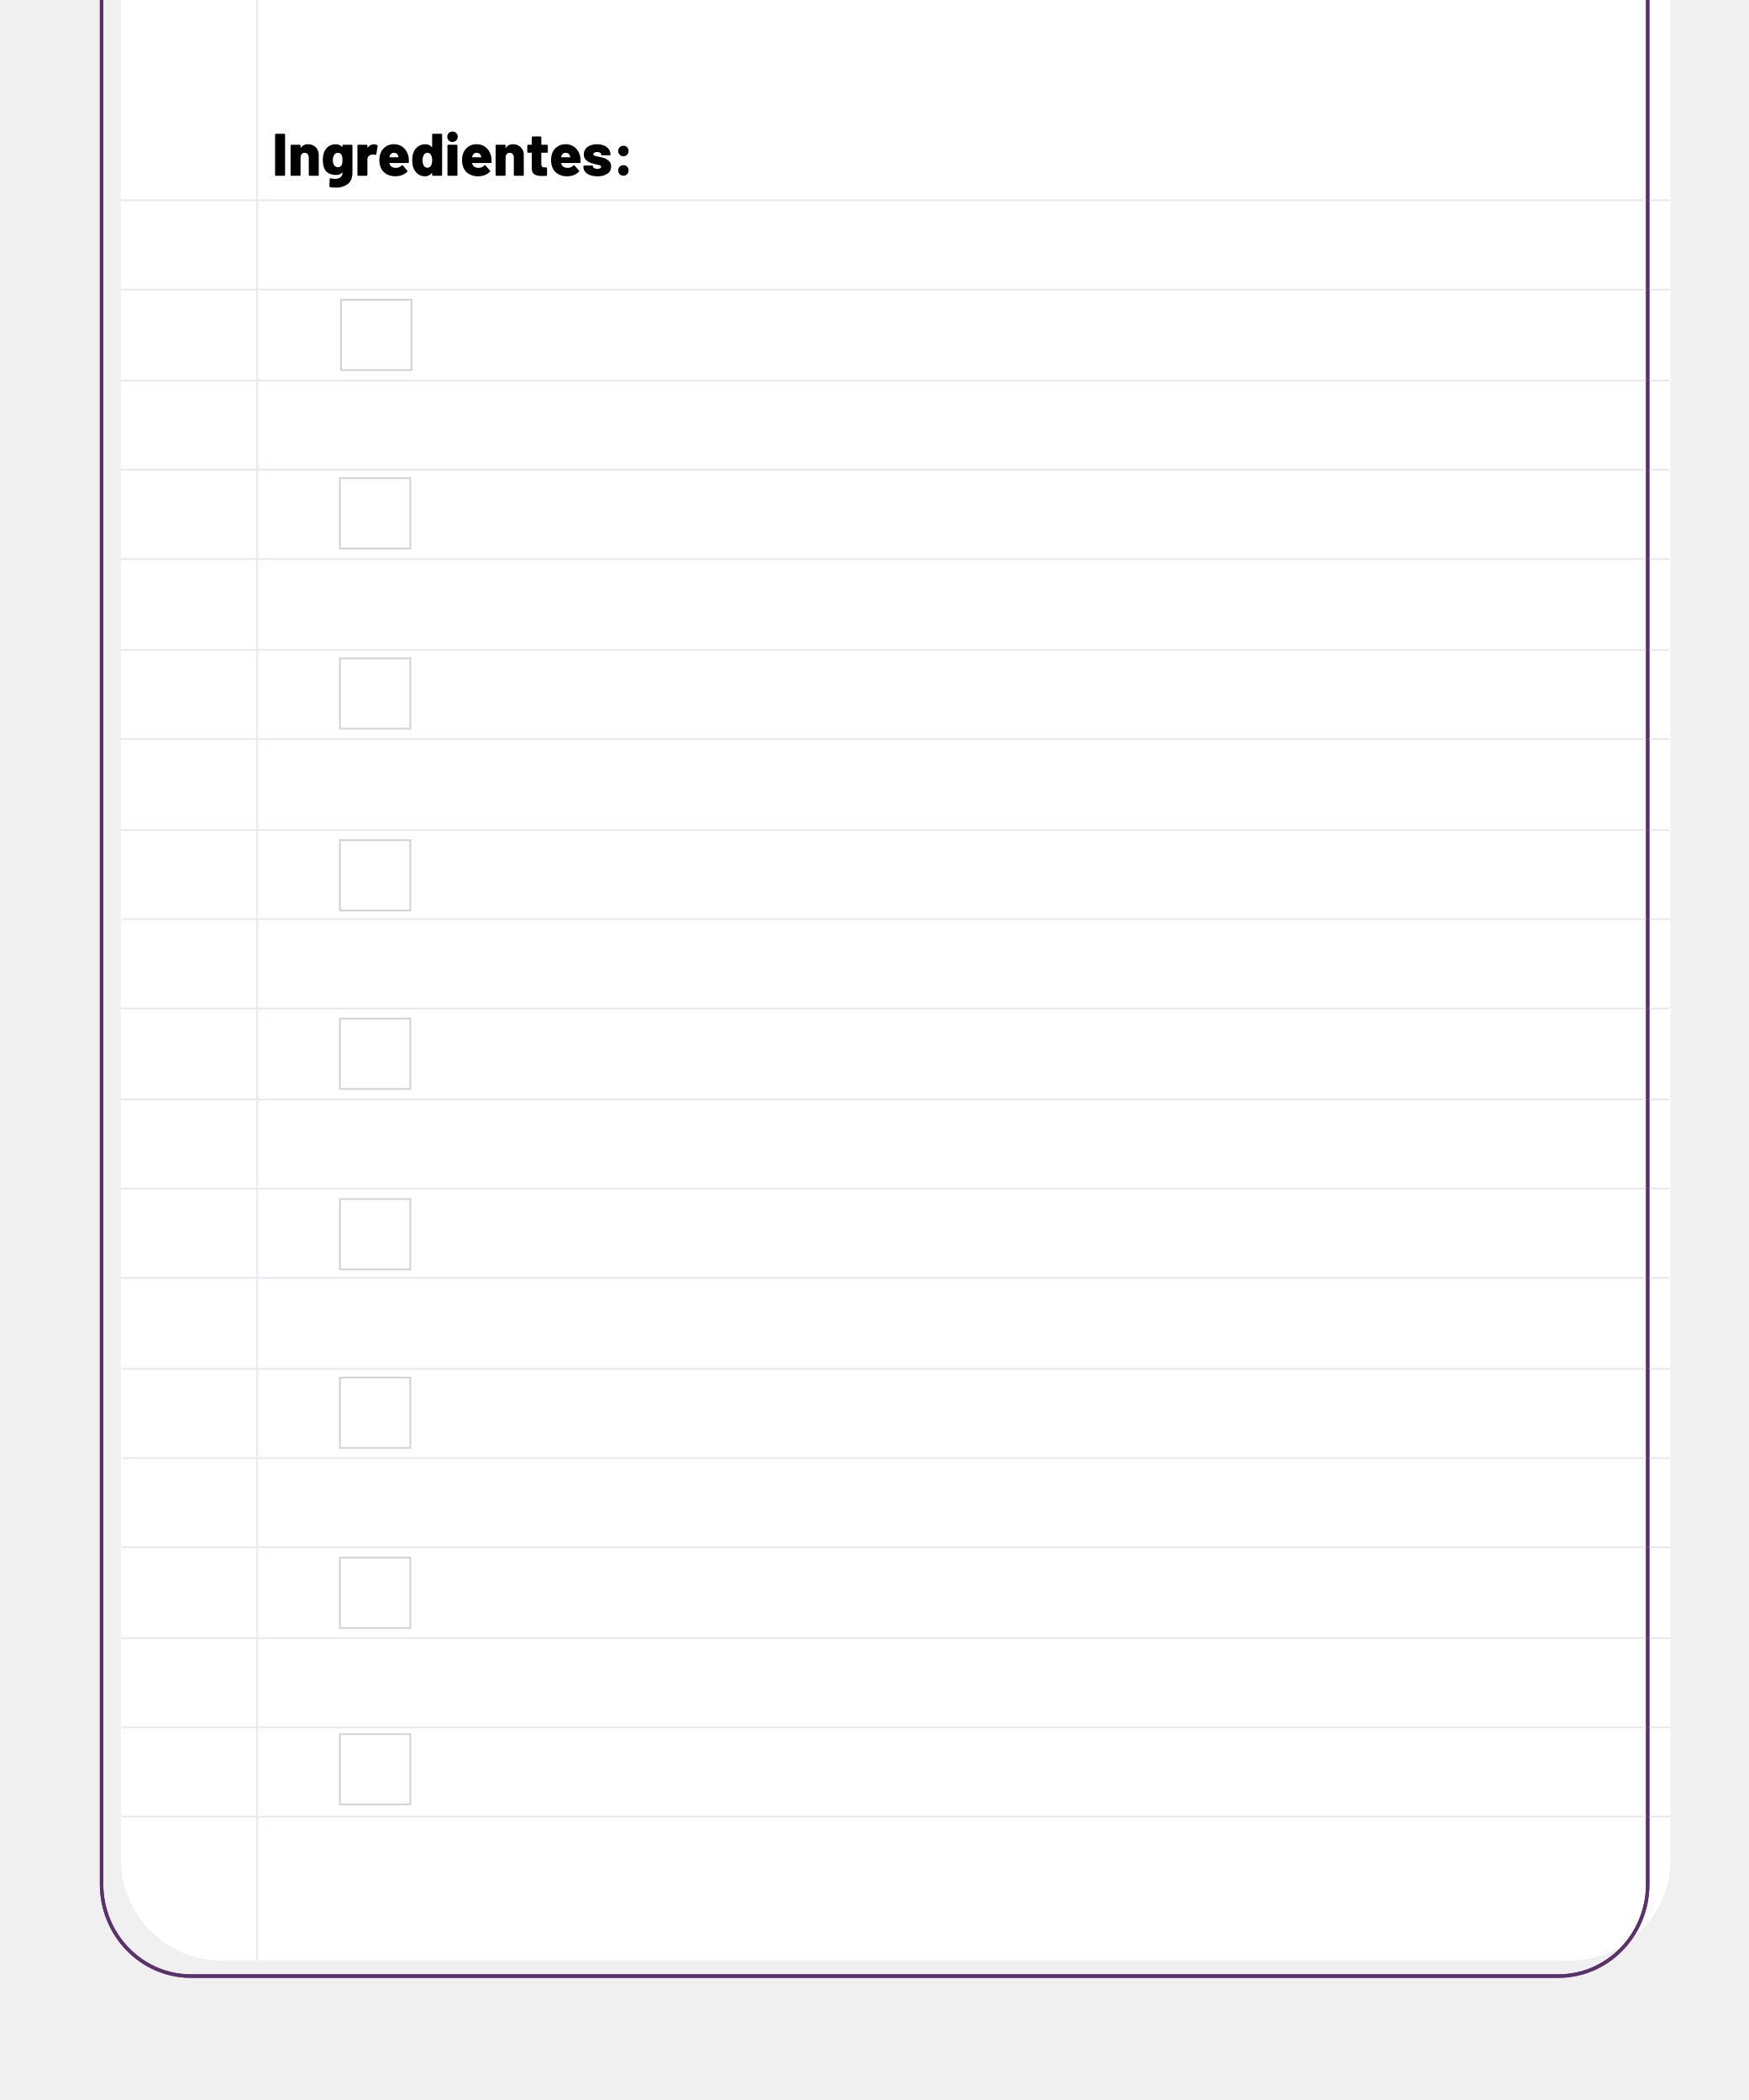
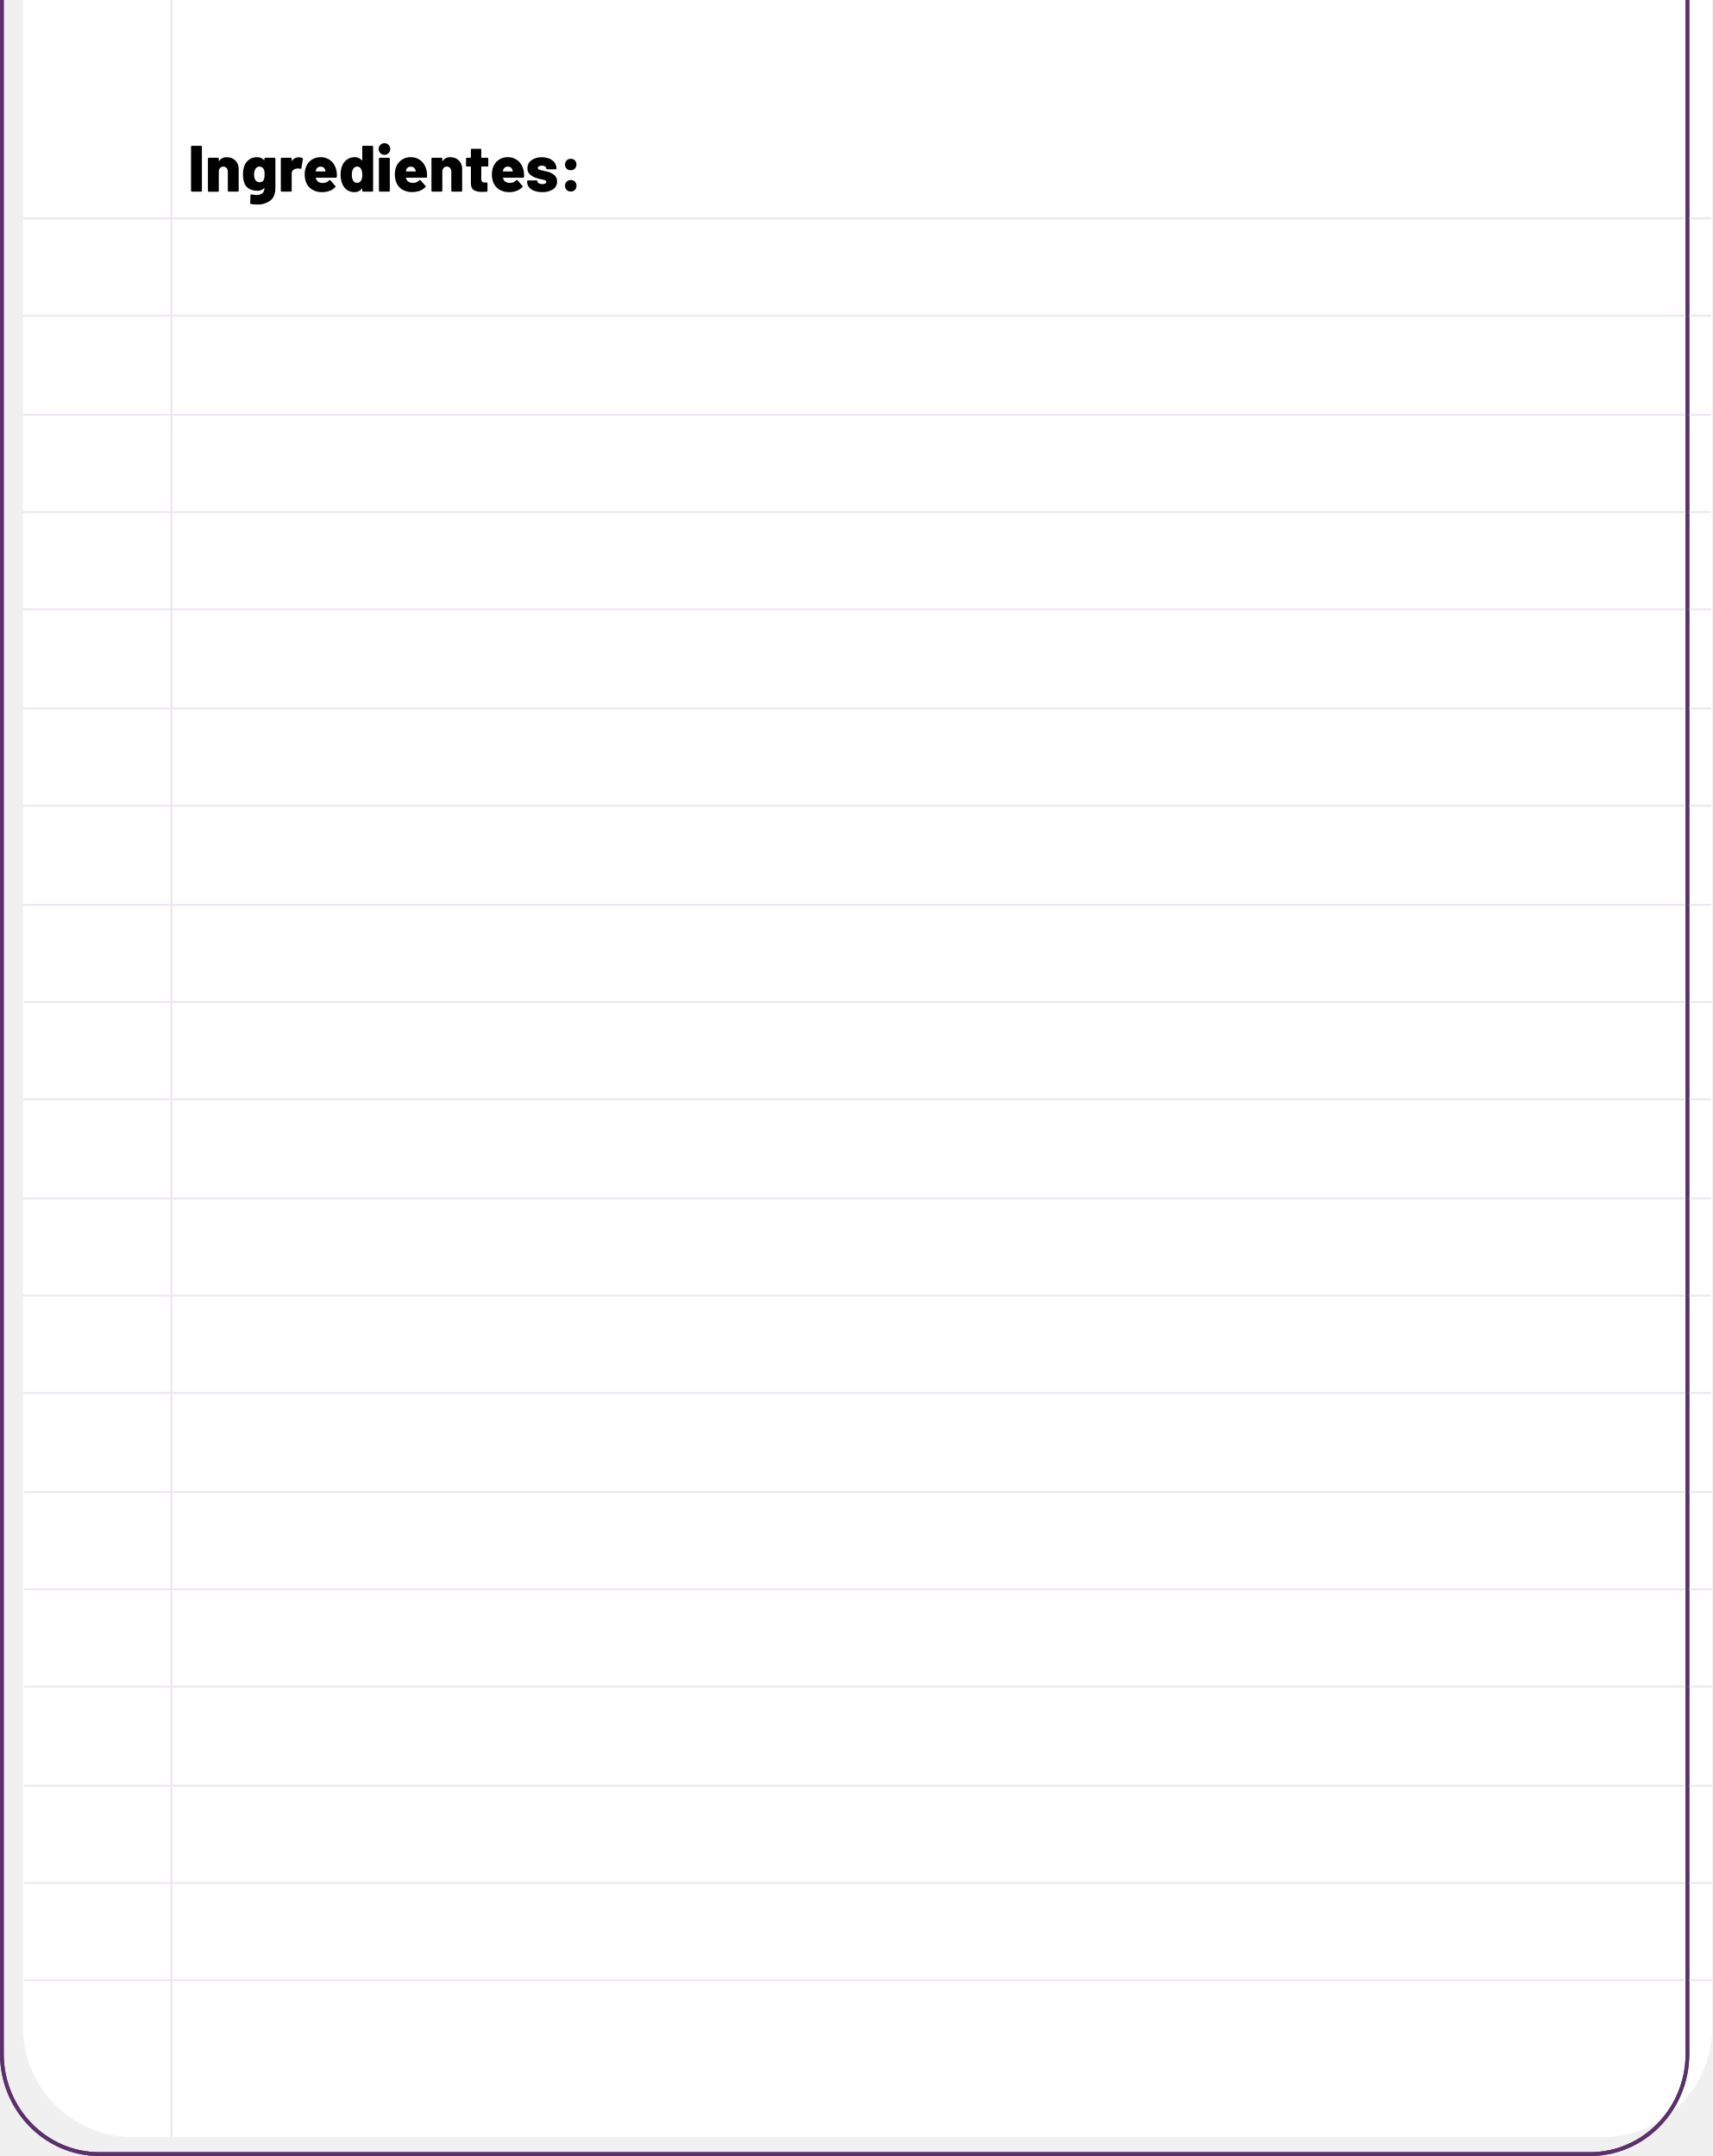
- <svg xmlns="http://www.w3.org/2000/svg" width="915" height="1099" viewBox="0 0 915 1099">
+ <svg xmlns="http://www.w3.org/2000/svg" id="Layer_1" data-name="Layer 1" viewBox="0 0 821.89 1035.07">
  <defs>
    <clipPath id="clip-path">
-       <rect id="Retângulo_2565" data-name="Retângulo 2565" width="915" height="1099" transform="translate(-1900 11428)" fill="none" />
+       <rect x="-52.25" width="915" height="1099" fill="none" />
    </clipPath>
  </defs>
-   <g id="Grupo_de_máscara_54" data-name="Grupo de máscara 54" transform="translate(1900 -11428)" clip-path="url(#clip-path)">
-     <g id="Grupo_8474" data-name="Grupo 8474" transform="translate(-4180.637 7910.792)">
-       <g id="Grupo_8532" data-name="Grupo 8532" transform="translate(2343.892 3425.011)">
-         <g id="Retângulo_2129-2" data-name="Retângulo 2129-2">
-           <g id="Grupo_8530" data-name="Grupo 8530" transform="translate(0 0)">
-             <rect id="Retângulo_2189" data-name="Retângulo 2189" width="810.884" height="1118.268" rx="53" fill="#fff" />
-           </g>
-           <g id="Grupo_8531" data-name="Grupo 8531" transform="translate(-11 9)">
-             <path id="Caminho_15737" data-name="Caminho 15737" d="M3107.187,4619.1H2391.482c-26.242,0-47.589-21.98-47.589-49V3549.835c0-27.018,21.348-49,47.589-49h715.705c26.242,0,47.59,21.98,47.59,49V4570.107C3154.777,4597.125,3133.429,4619.1,3107.187,4619.1ZM2391.482,3502.686c-25.251,0-45.794,21.152-45.794,47.149V4570.107c0,26,20.542,47.149,45.794,47.149h715.705c25.251,0,45.794-21.151,45.794-47.149V3549.835c0-26-20.542-47.149-45.794-47.149Z" transform="translate(-2343.892 -3500.837)" fill="#5a316b" />
+   <g clip-path="url(#clip-path)">
+     <g id="Grupo_de_máscara_54" data-name="Grupo de máscara 54">
+       <g id="Grupo_8474" data-name="Grupo 8474">
+         <g id="Grupo_8532" data-name="Grupo 8532">
+           <g id="Retângulo_2129-2" data-name="Retângulo 2129-2">
+             <g id="Grupo_8530" data-name="Grupo 8530">
+               <rect id="Retângulo_2189" data-name="Retângulo 2189" x="11" y="-92.2" width="810.88" height="1118.27" rx="53" fill="#fff" />
+             </g>
+             <g id="Grupo_8531" data-name="Grupo 8531">
+               <path id="Caminho_15737" data-name="Caminho 15737" d="M763.3,1035.07H47.59c-26.24,0-47.59-22-47.59-49V-34.2c0-27,21.35-49,47.59-49H763.3c26.24,0,47.59,22,47.59,49V986.07C810.89,1013.09,789.54,1035.07,763.3,1035.07ZM47.59-81.35C22.34-81.35,1.8-60.2,1.8-34.2V986.07c0,26,20.54,47.15,45.79,47.15H763.3c25.25,0,45.79-21.15,45.79-47.15V-34.2c0-26-20.54-47.15-45.79-47.15Z" fill="#5a316b" />
+             </g>
          </g>
        </g>
-       </g>
-       <g id="Linha_193" data-name="Linha 193" transform="translate(2343.889 3668.307)">
-         <rect id="Retângulo_2190" data-name="Retângulo 2190" width="810.392" height="0.898" fill="#ede6f0" />
-       </g>
-       <g id="Linha_207" data-name="Linha 207" transform="translate(2343.889 3621.615)">
-         <rect id="Retângulo_2191" data-name="Retângulo 2191" width="810.392" height="0.898" fill="#ede6f0" />
-       </g>
-       <g id="Linha_194" data-name="Linha 194" transform="translate(2343.889 3715.896)">
-         <rect id="Retângulo_2192" data-name="Retângulo 2192" width="810.392" height="0.898" fill="#ede6f0" />
-       </g>
-       <g id="Linha_195" data-name="Linha 195" transform="translate(2343.889 3856.868)">
-         <rect id="Retângulo_2193" data-name="Retângulo 2193" width="810.392" height="0.898" fill="#ede6f0" />
-       </g>
-       <g id="Linha_196" data-name="Linha 196" transform="translate(2343.889 3903.56)">
-         <rect id="Retângulo_2194" data-name="Retângulo 2194" width="810.392" height="0.898" fill="#ede6f0" />
-       </g>
-       <g id="Linha_197" data-name="Linha 197" transform="translate(2343.889 3951.149)">
-         <rect id="Retângulo_2195" data-name="Retângulo 2195" width="810.392" height="0.898" fill="#ede6f0" />
-       </g>
-       <g id="Linha_198" data-name="Linha 198" transform="translate(2344.382 3997.841)">
-         <rect id="Retângulo_2196" data-name="Retângulo 2196" width="810.391" height="0.898" fill="#ede6f0" />
-       </g>
-       <g id="Linha_199" data-name="Linha 199" transform="translate(2343.889 4044.532)">
-         <rect id="Retângulo_2197" data-name="Retângulo 2197" width="810.392" height="0.898" fill="#ede6f0" />
-       </g>
-       <g id="Linha_200" data-name="Linha 200" transform="translate(2343.889 4092.122)">
-         <rect id="Retângulo_2198" data-name="Retângulo 2198" width="810.392" height="0.898" fill="#ede6f0" />
-       </g>
-       <g id="Linha_201" data-name="Linha 201" transform="translate(2343.889 4138.813)">
-         <rect id="Retângulo_2199" data-name="Retângulo 2199" width="810.392" height="0.898" fill="#ede6f0" />
-       </g>
-       <g id="Linha_202" data-name="Linha 202" transform="translate(2343.889 4185.505)">
-         <rect id="Retângulo_2200" data-name="Retângulo 2200" width="810.392" height="0.898" transform="translate(0 0)" fill="#ede6f0" />
-       </g>
-       <g id="Linha_203" data-name="Linha 203" transform="translate(2344.382 4233.094)">
-         <rect id="Retângulo_2201" data-name="Retângulo 2201" width="810.391" height="0.898" fill="#ede6f0" />
-       </g>
-       <g id="Linha_206" data-name="Linha 206" transform="translate(2344.382 4279.786)">
-         <rect id="Retângulo_2202" data-name="Retângulo 2202" width="810.391" height="0.898" transform="translate(0 0)" fill="#ede6f0" />
-       </g>
-       <g id="Linha_208" data-name="Linha 208" transform="translate(2344.382 4326.478)">
-         <rect id="Retângulo_2203" data-name="Retângulo 2203" width="810.391" height="0.898" fill="#ede6f0" />
-       </g>
-       <g id="Linha_210" data-name="Linha 210" transform="translate(2344.382 4374.067)">
-         <rect id="Retângulo_2204" data-name="Retângulo 2204" width="810.391" height="0.898" fill="#ede6f0" />
-       </g>
-       <g id="Linha_211" data-name="Linha 211" transform="translate(2344.382 4420.758)">
-         <rect id="Retângulo_2205" data-name="Retângulo 2205" width="810.391" height="0.898" transform="translate(0 0)" fill="#ede6f0" />
-       </g>
-       <g id="Linha_212" data-name="Linha 212" transform="translate(2344.382 4467.45)">
-         <rect id="Retângulo_2206" data-name="Retângulo 2206" width="810.391" height="0.898" fill="#ede6f0" />
-       </g>
-       <g id="Linha_204" data-name="Linha 204" transform="translate(2343.889 3762.588)">
-         <rect id="Retângulo_2208" data-name="Retângulo 2208" width="810.392" height="0.898" fill="#ede6f0" />
-       </g>
-       <g id="Linha_205" data-name="Linha 205" transform="translate(2343.889 3809.279)">
-         <rect id="Retângulo_2209" data-name="Retângulo 2209" width="810.392" height="0.898" fill="#ede6f0" />
-       </g>
-       <g id="Ingredientes:_" data-name="Ingredientes: " transform="translate(2424.594 3586.045)" style="isolation: isolate">
-         <g id="Grupo_8533" data-name="Grupo 8533" style="isolation: isolate">
-           <path id="Caminho_15738" data-name="Caminho 15738" d="M2433.88,3618.917a.361.361,0,0,1-.11-.268v-21.245a.374.374,0,0,1,.377-.377h4.463a.375.375,0,0,1,.377.377v21.245a.376.376,0,0,1-.377.377h-4.463A.362.362,0,0,1,2433.88,3618.917Z" transform="translate(-2433.77 -3595.865)" />
-           <path id="Caminho_15739" data-name="Caminho 15739" d="M2455.968,3604.709a5.682,5.682,0,0,1,1.571,4.227v10.339a.374.374,0,0,1-.377.377H2452.7a.374.374,0,0,1-.377-.377v-9.207a2.6,2.6,0,0,0-.6-1.76,1.94,1.94,0,0,0-1.54-.692,2,2,0,0,0-1.572.676,2.582,2.582,0,0,0-.6,1.776v9.207a.374.374,0,0,1-.377.377h-4.463a.374.374,0,0,1-.377-.377v-15.492a.374.374,0,0,1,.377-.377h4.463a.374.374,0,0,1,.377.377v1.162c0,.084.015.131.047.142s.068-.016.11-.078a4.159,4.159,0,0,1,3.771-1.855A5.477,5.477,0,0,1,2455.968,3604.709Z" transform="translate(-2434.692 -3596.491)" />
-           <path id="Caminho_15740" data-name="Caminho 15740" d="M2471.981,3603.515a.365.365,0,0,1,.267-.109h4.463a.374.374,0,0,1,.377.377v14.047q0,4.3-2.483,6.16a10.222,10.222,0,0,1-6.285,1.854,18.976,18.976,0,0,1-2.985-.25c-.21-.021-.315-.157-.315-.409l.157-3.9a.325.325,0,0,1,.126-.3.354.354,0,0,1,.314-.016,11.2,11.2,0,0,0,2.388.283,4.454,4.454,0,0,0,2.829-.818,3.079,3.079,0,0,0,1.036-2.577l-.22.22a4.424,4.424,0,0,1-3.267,1.131,8.028,8.028,0,0,1-3.8-.911,5.261,5.261,0,0,1-2.482-3.206,11.813,11.813,0,0,1-.5-3.708,11.079,11.079,0,0,1,.6-3.96,6.608,6.608,0,0,1,2.309-3.111,6.082,6.082,0,0,1,3.693-1.163,4.417,4.417,0,0,1,3.488,1.383.131.131,0,0,0,.126.047c.042-.011.062-.047.062-.11v-.69A.364.364,0,0,1,2471.981,3603.515Zm-.111,7.841a11.121,11.121,0,0,0-.062-1.335,3.5,3.5,0,0,0-.252-.927,2.151,2.151,0,0,0-2.137-1.478,2.161,2.161,0,0,0-2.106,1.478,4.934,4.934,0,0,0-.471,2.325,4.778,4.778,0,0,0,.409,2.263,2.5,2.5,0,0,0,.849,1.069,2.245,2.245,0,0,0,1.352.408,2.077,2.077,0,0,0,2.136-1.446A7.043,7.043,0,0,0,2471.871,3611.356Z" transform="translate(-2436.611 -3596.491)" />
-           <path id="Caminho_15741" data-name="Caminho 15741" d="M2492.156,3603.6a.412.412,0,0,1,.188.47l-.723,4.368q-.032.378-.44.22a5.015,5.015,0,0,0-1.069-.125,4.071,4.071,0,0,0-.817.062,2.9,2.9,0,0,0-1.65.754,2.167,2.167,0,0,0-.676,1.666v8.265a.374.374,0,0,1-.377.377h-4.462a.374.374,0,0,1-.377-.377v-15.492a.374.374,0,0,1,.377-.377h4.462a.374.374,0,0,1,.377.377v1.006a.124.124,0,0,0,.063.125c.041.021.073,0,.094-.063a3.912,3.912,0,0,1,3.268-1.665A3.222,3.222,0,0,1,2492.156,3603.6Z" transform="translate(-2438.668 -3596.494)" />
-           <path id="Caminho_15742" data-name="Caminho 15742" d="M2509.96,3612.578a.366.366,0,0,1-.409.377h-9.585a.211.211,0,0,0-.126.048.08.08,0,0,0-.031.11,4.3,4.3,0,0,0,.314.912,2.8,2.8,0,0,0,1.132,1.067,3.84,3.84,0,0,0,1.854.409,3.924,3.924,0,0,0,3.111-1.287.357.357,0,0,1,.284-.158.3.3,0,0,1,.25.126l2.42,2.766a.3.3,0,0,1,.125.251.362.362,0,0,1-.125.251,7.139,7.139,0,0,1-2.718,1.823,9.68,9.68,0,0,1-3.536.63,9.014,9.014,0,0,1-4.855-1.242,7,7,0,0,1-2.876-3.472,10.188,10.188,0,0,1-.66-3.928,9.88,9.88,0,0,1,.5-3.143,7.367,7.367,0,0,1,2.688-3.662,7.446,7.446,0,0,1,4.446-1.336,7.588,7.588,0,0,1,3.708.9,7.278,7.278,0,0,1,2.656,2.483,9.2,9.2,0,0,1,1.335,3.6A12.528,12.528,0,0,1,2509.96,3612.578Zm-9.963-3.426a2.765,2.765,0,0,0-.157.66c-.042.1,0,.157.126.157h4.462a.111.111,0,0,0,.126-.126,2.671,2.671,0,0,0-.927-1.823,2.487,2.487,0,0,0-1.462-.408A2.107,2.107,0,0,0,2500,3609.152Z" transform="translate(-2439.973 -3596.487)" />
-           <path id="Caminho_15743" data-name="Caminho 15743" d="M2524.217,3597.138a.368.368,0,0,1,.268-.109h4.462a.376.376,0,0,1,.377.377v21.245a.376.376,0,0,1-.377.377h-4.462a.374.374,0,0,1-.377-.377v-1.037c0-.062-.021-.1-.063-.109a.129.129,0,0,0-.126.048,4.2,4.2,0,0,1-3.614,1.729,5.982,5.982,0,0,1-3.787-1.29,6.92,6.92,0,0,1-2.341-3.52,12.749,12.749,0,0,1-.5-3.644,11.221,11.221,0,0,1,.66-3.961,6.8,6.8,0,0,1,2.309-3.143,6.224,6.224,0,0,1,3.85-1.194,4.1,4.1,0,0,1,3.426,1.477c.041.063.083.084.126.063a.126.126,0,0,0,.063-.125v-6.538A.366.366,0,0,1,2524.217,3597.138Zm-.11,13.781a5.569,5.569,0,0,0-.6-2.827,2.15,2.15,0,0,0-3.771.031,5.47,5.47,0,0,0-.629,2.8,5.632,5.632,0,0,0,.566,2.7,2.13,2.13,0,0,0,1.98,1.193,2.078,2.078,0,0,0,1.917-1.224A5.72,5.72,0,0,0,2524.108,3610.919Z" transform="translate(-2441.927 -3595.865)" />
-           <path id="Caminho_15744" data-name="Caminho 15744" d="M2534.884,3600.432a2.912,2.912,0,0,1,0-3.945,2.934,2.934,0,0,1,3.928,0,2.784,2.784,0,0,1-3.928,3.945Zm-.565,18.353a.362.362,0,0,1-.111-.268v-15.492a.376.376,0,0,1,.377-.377h4.463a.374.374,0,0,1,.377.377v15.492a.374.374,0,0,1-.377.377h-4.463A.359.359,0,0,1,2534.319,3618.785Z" transform="translate(-2444.014 -3595.733)" />
-           <path id="Caminho_15745" data-name="Caminho 15745" d="M2558.154,3612.578a.365.365,0,0,1-.409.377h-9.584a.214.214,0,0,0-.127.048.08.08,0,0,0-.031.11,4.249,4.249,0,0,0,.313.912,2.8,2.8,0,0,0,1.133,1.067,3.84,3.84,0,0,0,1.854.409,3.92,3.92,0,0,0,3.11-1.287.36.36,0,0,1,.284-.158.3.3,0,0,1,.251.126l2.419,2.766a.3.3,0,0,1,.127.251.359.359,0,0,1-.127.251,7.118,7.118,0,0,1-2.718,1.823,9.681,9.681,0,0,1-3.535.63,9.017,9.017,0,0,1-4.856-1.242,7,7,0,0,1-2.875-3.472,10.187,10.187,0,0,1-.661-3.928,9.88,9.88,0,0,1,.5-3.143,7.366,7.366,0,0,1,2.688-3.662,7.448,7.448,0,0,1,4.448-1.336,7.589,7.589,0,0,1,3.708.9,7.274,7.274,0,0,1,2.655,2.483,9.191,9.191,0,0,1,1.335,3.6A12.531,12.531,0,0,1,2558.154,3612.578Zm-9.961-3.426a2.725,2.725,0,0,0-.158.66c-.041.1,0,.157.127.157h4.463a.11.11,0,0,0,.125-.126,2.655,2.655,0,0,0-.927-1.823,2.482,2.482,0,0,0-1.461-.408A2.1,2.1,0,0,0,2548.192,3609.152Z" transform="translate(-2444.893 -3596.487)" />
-           <path id="Caminho_15746" data-name="Caminho 15746" d="M2575.456,3604.709a5.678,5.678,0,0,1,1.572,4.227v10.339a.374.374,0,0,1-.377.377h-4.462a.374.374,0,0,1-.377-.377v-9.207a2.6,2.6,0,0,0-.6-1.76,1.941,1.941,0,0,0-1.541-.692,2,2,0,0,0-1.571.676,2.586,2.586,0,0,0-.6,1.776v9.207a.374.374,0,0,1-.377.377h-4.462a.374.374,0,0,1-.377-.377v-15.492a.373.373,0,0,1,.377-.377h4.462a.373.373,0,0,1,.377.377v1.162c0,.084.016.131.048.142s.068-.016.11-.078a4.157,4.157,0,0,1,3.771-1.855A5.475,5.475,0,0,1,2575.456,3604.709Z" transform="translate(-2446.89 -3596.491)" />
-           <path id="Caminho_15747" data-name="Caminho 15747" d="M2591.375,3607.01a.363.363,0,0,1-.268.109h-2.86a.139.139,0,0,0-.157.158V3613q0,1.79,1.446,1.79h1.163a.376.376,0,0,1,.377.377v3.646a.389.389,0,0,1-.377.409c-1.005.04-1.739.063-2.2.063a7.522,7.522,0,0,1-4.054-.865q-1.32-.865-1.352-3.284v-7.857a.139.139,0,0,0-.157-.158h-1.792a.373.373,0,0,1-.377-.377v-3.425a.364.364,0,0,1,.109-.268.368.368,0,0,1,.268-.109h1.792a.139.139,0,0,0,.157-.157v-3.8a.376.376,0,0,1,.377-.376h4.243a.374.374,0,0,1,.377.376v3.8a.139.139,0,0,0,.157.157h2.86a.373.373,0,0,1,.377.377v3.425A.365.365,0,0,1,2591.375,3607.01Z" transform="translate(-2448.777 -3596.026)" />
-           <path id="Caminho_15748" data-name="Caminho 15748" d="M2610.024,3612.578a.366.366,0,0,1-.408.377h-9.585a.209.209,0,0,0-.125.048.08.08,0,0,0-.031.11,4.235,4.235,0,0,0,.314.912,2.8,2.8,0,0,0,1.131,1.067,3.841,3.841,0,0,0,1.854.409,3.925,3.925,0,0,0,3.111-1.287.357.357,0,0,1,.283-.158.3.3,0,0,1,.251.126l2.42,2.766a.3.3,0,0,1,.126.251.361.361,0,0,1-.126.251,7.132,7.132,0,0,1-2.719,1.823,9.675,9.675,0,0,1-3.535.63,9.015,9.015,0,0,1-4.856-1.242,7,7,0,0,1-2.875-3.472,10.188,10.188,0,0,1-.66-3.928,9.853,9.853,0,0,1,.5-3.143,7.364,7.364,0,0,1,2.687-3.662,7.448,7.448,0,0,1,4.447-1.336,7.59,7.59,0,0,1,3.708.9,7.27,7.27,0,0,1,2.655,2.483,9.2,9.2,0,0,1,1.336,3.6A12.664,12.664,0,0,1,2610.024,3612.578Zm-9.962-3.426a2.709,2.709,0,0,0-.157.66c-.042.1,0,.157.125.157h4.463a.111.111,0,0,0,.126-.126,2.669,2.669,0,0,0-.927-1.823,2.485,2.485,0,0,0-1.461-.408A2.1,2.1,0,0,0,2600.062,3609.152Z" transform="translate(-2450.188 -3596.487)" />
-           <path id="Caminho_15749" data-name="Caminho 15749" d="M2616.914,3619.291a5.719,5.719,0,0,1-2.561-1.729,3.975,3.975,0,0,1-.9-2.561v-.347a.377.377,0,0,1,.377-.377h4.243a.376.376,0,0,1,.377.377,1.143,1.143,0,0,0,.66.99,3.211,3.211,0,0,0,1.666.393,2.8,2.8,0,0,0,1.4-.3.9.9,0,0,0,.518-.8.779.779,0,0,0-.55-.738,8.957,8.957,0,0,0-1.776-.456,15.478,15.478,0,0,1-3.206-.91,7.3,7.3,0,0,1-2.545-1.651,3.785,3.785,0,0,1-.943-2.719,4.6,4.6,0,0,1,1.9-3.881,8.134,8.134,0,0,1,5.012-1.43,9.366,9.366,0,0,1,3.693.676,5.693,5.693,0,0,1,2.467,1.9,4.728,4.728,0,0,1,.88,2.828.375.375,0,0,1-.376.378h-4.118a.377.377,0,0,1-.377-.378,1.133,1.133,0,0,0-.565-.974,2.756,2.756,0,0,0-1.54-.377,2.984,2.984,0,0,0-1.429.3.918.918,0,0,0-.55.833.8.8,0,0,0,.6.77,13.118,13.118,0,0,0,2.011.518q1.822.378,2.546.6a7.554,7.554,0,0,1,3.033,1.7,3.836,3.836,0,0,1,1.085,2.861,4.334,4.334,0,0,1-1.933,3.787,9,9,0,0,1-5.2,1.336A11.271,11.271,0,0,1,2616.914,3619.291Z" transform="translate(-2452.114 -3596.491)" />
-           <path id="Caminho_15750" data-name="Caminho 15750" d="M2634.491,3608.727a2.909,2.909,0,0,1,0-3.945,2.693,2.693,0,0,1,1.964-.754,2.642,2.642,0,0,1,1.949.754,2.932,2.932,0,0,1-.016,3.945,2.621,2.621,0,0,1-1.933.769A2.659,2.659,0,0,1,2634.491,3608.727Zm0,10.182a2.909,2.909,0,0,1,0-3.945,2.69,2.69,0,0,1,1.964-.754,2.638,2.638,0,0,1,1.949.754,2.932,2.932,0,0,1-.016,3.945,2.62,2.62,0,0,1-1.933.769A2.658,2.658,0,0,1,2634.491,3618.909Z" transform="translate(-2454.182 -3596.58)" />
+         <g id="Linha_193" data-name="Linha 193">
+           <rect id="Retângulo_2190" data-name="Retângulo 2190" x="11" y="151.1" width="810.39" height="0.9" fill="#ede6f0" />
        </g>
-       </g>
-       <g id="Grupo_8464" data-name="Grupo 8464" transform="translate(2458.073 3766.992)">
-         <g id="Retângulo_2130" data-name="Retângulo 2130" opacity="0.32">
-           <g id="Grupo_8545" data-name="Grupo 8545" transform="translate(0 0)">
-             <rect id="Retângulo_2210" data-name="Retângulo 2210" width="37.712" height="37.712" fill="#fff" />
-           </g>
-           <g id="Grupo_8546" data-name="Grupo 8546">
-             <path id="Caminho_16736" data-name="Caminho 16736" d="M2508.767,3834.964h-37.712v-37.712h37.712Zm-36.814-.9h35.917V3798.15h-35.917Z" transform="translate(-2471.055 -3797.252)" fill="#707070" />
+         <g id="Linha_207" data-name="Linha 207">
+           <rect id="Retângulo_2191" data-name="Retângulo 2191" x="11" y="104.41" width="810.39" height="0.9" fill="#ede6f0" />
+         </g>
+         <g id="Linha_194" data-name="Linha 194">
+           <rect id="Retângulo_2192" data-name="Retângulo 2192" x="11" y="198.69" width="810.39" height="0.9" fill="#ede6f0" />
+         </g>
+         <g id="Linha_195" data-name="Linha 195">
+           <rect id="Retângulo_2193" data-name="Retângulo 2193" x="11" y="339.66" width="810.39" height="0.9" fill="#ede6f0" />
+         </g>
+         <g id="Linha_196" data-name="Linha 196">
+           <rect id="Retângulo_2194" data-name="Retângulo 2194" x="11" y="386.35" width="810.39" height="0.9" fill="#ede6f0" />
+         </g>
+         <g id="Linha_197" data-name="Linha 197">
+           <rect id="Retângulo_2195" data-name="Retângulo 2195" x="11" y="433.94" width="810.39" height="0.9" fill="#ede6f0" />
+         </g>
+         <g id="Linha_198" data-name="Linha 198">
+           <rect id="Retângulo_2196" data-name="Retângulo 2196" x="11.49" y="480.63" width="810.39" height="0.9" fill="#ede6f0" />
+         </g>
+         <g id="Linha_199" data-name="Linha 199">
+           <rect id="Retângulo_2197" data-name="Retângulo 2197" x="11" y="527.32" width="810.39" height="0.9" fill="#ede6f0" />
+         </g>
+         <g id="Linha_200" data-name="Linha 200">
+           <rect id="Retângulo_2198" data-name="Retângulo 2198" x="11" y="574.91" width="810.39" height="0.9" fill="#ede6f0" />
+         </g>
+         <g id="Linha_201" data-name="Linha 201">
+           <rect id="Retângulo_2199" data-name="Retângulo 2199" x="11" y="621.6" width="810.39" height="0.9" fill="#ede6f0" />
+         </g>
+         <g id="Linha_202" data-name="Linha 202">
+           <rect id="Retângulo_2200" data-name="Retângulo 2200" x="11" y="668.3" width="810.39" height="0.9" fill="#ede6f0" />
+         </g>
+         <g id="Linha_203" data-name="Linha 203">
+           <rect id="Retângulo_2201" data-name="Retângulo 2201" x="11.49" y="715.89" width="810.39" height="0.9" fill="#ede6f0" />
+         </g>
+         <g id="Linha_206" data-name="Linha 206">
+           <rect id="Retângulo_2202" data-name="Retângulo 2202" x="11.49" y="762.58" width="810.39" height="0.9" fill="#ede6f0" />
+         </g>
+         <g id="Linha_208" data-name="Linha 208">
+           <rect id="Retângulo_2203" data-name="Retângulo 2203" x="11.49" y="809.27" width="810.39" height="0.9" fill="#ede6f0" />
+         </g>
+         <g id="Linha_210" data-name="Linha 210">
+           <rect id="Retângulo_2204" data-name="Retângulo 2204" x="11.49" y="856.86" width="810.39" height="0.9" fill="#ede6f0" />
+         </g>
+         <g id="Linha_211" data-name="Linha 211">
+           <rect id="Retângulo_2205" data-name="Retângulo 2205" x="11.49" y="903.55" width="810.39" height="0.9" fill="#ede6f0" />
+         </g>
+         <g id="Linha_212" data-name="Linha 212">
+           <rect id="Retângulo_2206" data-name="Retângulo 2206" x="11.49" y="950.24" width="810.39" height="0.9" fill="#ede6f0" />
+         </g>
+         <g id="Linha_204" data-name="Linha 204">
+           <rect id="Retângulo_2208" data-name="Retângulo 2208" x="11" y="245.38" width="810.39" height="0.9" fill="#ede6f0" />
+         </g>
+         <g id="Linha_205" data-name="Linha 205">
+           <rect id="Retângulo_2209" data-name="Retângulo 2209" x="11" y="292.07" width="810.39" height="0.9" fill="#ede6f0" />
+         </g>
+         <g id="Ingredientes:_" data-name="Ingredientes: ">
+           <g id="Grupo_8533" data-name="Grupo 8533">
+             <path id="Caminho_15738" data-name="Caminho 15738" d="M91.81,91.89a.39.39,0,0,1-.11-.27V70.38a.38.38,0,0,1,.38-.38h4.46a.37.37,0,0,1,.38.37h0V91.62a.38.38,0,0,1-.37.38H92.08A.4.4,0,0,1,91.81,91.89Z" />
+             <path id="Caminho_15739" data-name="Caminho 15739" d="M113,77.05a5.69,5.69,0,0,1,1.57,4.23V91.62a.37.37,0,0,1-.37.38h-4.47a.38.38,0,0,1-.37-.37h0V82.41a2.63,2.63,0,0,0-.6-1.76A2,2,0,0,0,107.2,80a2,2,0,0,0-1.58.68,2.59,2.59,0,0,0-.6,1.77v9.21a.37.37,0,0,1-.37.38h-4.47a.38.38,0,0,1-.37-.37h0V76.13a.37.37,0,0,1,.37-.38h4.47a.38.38,0,0,1,.37.37h0v1.16c0,.09,0,.13,0,.14s.07,0,.11-.07A4.15,4.15,0,0,1,109,75.5,5.52,5.52,0,0,1,113,77.05Z" />
+             <path id="Caminho_15740" data-name="Caminho 15740" d="M127.07,75.86a.4.4,0,0,1,.27-.11h4.46a.38.38,0,0,1,.38.37h0V90.18c0,2.86-.83,4.92-2.48,6.16a10.22,10.22,0,0,1-6.29,1.85,18.63,18.63,0,0,1-3-.25c-.21,0-.32-.16-.32-.41l.16-3.9a.33.33,0,0,1,.13-.3.37.37,0,0,1,.31,0,11.32,11.32,0,0,0,2.39.29,4.48,4.48,0,0,0,2.83-.82,3.08,3.08,0,0,0,1-2.58l-.22.22a4.36,4.36,0,0,1-3.26,1.13,7.84,7.84,0,0,1-3.8-.91,5.26,5.26,0,0,1-2.49-3.2,12,12,0,0,1-.5-3.71,11.31,11.31,0,0,1,.6-4,6.64,6.64,0,0,1,2.31-3.11,6.15,6.15,0,0,1,3.7-1.17,4.42,4.42,0,0,1,3.49,1.39.13.13,0,0,0,.12.05s.06-.05.06-.12v-.69A.42.42,0,0,1,127.07,75.86ZM127,83.7a9.87,9.87,0,0,0-.06-1.33,3.37,3.37,0,0,0-.25-.93,2.26,2.26,0,0,0-4.24,0,4.79,4.79,0,0,0-.47,2.32,4.9,4.9,0,0,0,.4,2.27,2.55,2.55,0,0,0,.85,1.07,2.26,2.26,0,0,0,1.36.4,2.06,2.06,0,0,0,2.13-1.44A7.25,7.25,0,0,0,127,83.7Z" />
+             <path id="Caminho_15741" data-name="Caminho 15741" d="M145.19,75.94a.41.41,0,0,1,.19.47l-.72,4.37c0,.25-.17.33-.44.22a4.81,4.81,0,0,0-1.07-.12,3.78,3.78,0,0,0-.82.06,3,3,0,0,0-1.65.75,2.17,2.17,0,0,0-.67,1.67v8.26a.38.38,0,0,1-.37.38h-4.47a.37.37,0,0,1-.38-.37h0V76.13a.38.38,0,0,1,.37-.38h4.47a.38.38,0,0,1,.38.37h0v1a.1.1,0,0,0,.06.12s.07,0,.09-.06a3.94,3.94,0,0,1,3.27-1.67A3.25,3.25,0,0,1,145.19,75.94Z" />
+             <path id="Caminho_15742" data-name="Caminho 15742" d="M161.69,84.93a.37.37,0,0,1-.35.38H151.7a.29.29,0,0,0-.13,0,.08.08,0,0,0,0,.11h0a4.36,4.36,0,0,0,.32.92A2.75,2.75,0,0,0,153,87.44a3.83,3.83,0,0,0,1.85.41A3.9,3.9,0,0,0,158,86.56a.36.36,0,0,1,.29-.15.28.28,0,0,1,.25.12l2.42,2.77a.3.3,0,0,1,.12.25.37.37,0,0,1-.12.25,7.25,7.25,0,0,1-2.72,1.82,9.51,9.51,0,0,1-3.54.63A8.9,8.9,0,0,1,149.8,91a7,7,0,0,1-2.88-3.47,10.32,10.32,0,0,1-.66-3.93,10.11,10.11,0,0,1,.5-3.14,7.32,7.32,0,0,1,2.69-3.66,7.43,7.43,0,0,1,4.45-1.34,7.58,7.58,0,0,1,3.7.9,7.28,7.28,0,0,1,2.66,2.48,9.18,9.18,0,0,1,1.33,3.6A12.09,12.09,0,0,1,161.69,84.93Zm-10-3.43a3,3,0,0,0-.16.66c0,.1,0,.16.13.16h4.46a.11.11,0,0,0,.13-.1v0a2.7,2.7,0,0,0-.93-1.82A2.44,2.44,0,0,0,153.9,80a2.12,2.12,0,0,0-2.17,1.54Z" />
+             <path id="Caminho_15743" data-name="Caminho 15743" d="M174,70.11a.36.36,0,0,1,.26-.11h4.47a.38.38,0,0,1,.37.38h0V91.62a.38.38,0,0,1-.37.38h-4.47a.37.37,0,0,1-.37-.37h0v-1c0-.07,0-.1-.07-.11a.12.12,0,0,0-.12,0,4.19,4.19,0,0,1-3.62,1.72A5.89,5.89,0,0,1,166.3,91,6.88,6.88,0,0,1,164,87.44a12.12,12.12,0,0,1-.5-3.64,11.35,11.35,0,0,1,.65-4,6.82,6.82,0,0,1,2.31-3.14,6.2,6.2,0,0,1,3.85-1.2A4.13,4.13,0,0,1,173.7,77c0,.06.08.08.13.06a.11.11,0,0,0,.06-.12V70.38A.35.35,0,0,1,174,70.11Zm-.11,13.78a5.58,5.58,0,0,0-.61-2.83,2.14,2.14,0,0,0-2.92-.82,2.17,2.17,0,0,0-.85.85,5.49,5.49,0,0,0-.62,2.81,5.55,5.55,0,0,0,.56,2.69,2.13,2.13,0,0,0,2,1.2,2.07,2.07,0,0,0,1.92-1.23,5.84,5.84,0,0,0,.54-2.67Z" />
+             <path id="Caminho_15744" data-name="Caminho 15744" d="M182.58,73.54a2.78,2.78,0,0,1,3.92-4,2.78,2.78,0,0,1-3.92,4ZM182,91.89a.39.39,0,0,1-.11-.27V76.13a.38.38,0,0,1,.37-.38h4.47a.38.38,0,0,1,.38.37h0V91.62a.38.38,0,0,1-.38.38h-4.46A.39.39,0,0,1,182,91.89Z" />
+             <path id="Caminho_15745" data-name="Caminho 15745" d="M205,84.93a.37.37,0,0,1-.35.38H195a.26.26,0,0,0-.12,0,.08.08,0,0,0,0,.11h0a3.84,3.84,0,0,0,.31.92,2.81,2.81,0,0,0,1.13,1.06,3.86,3.86,0,0,0,1.86.41,3.92,3.92,0,0,0,3.11-1.29.35.35,0,0,1,.28-.15.28.28,0,0,1,.25.12l2.42,2.77a.31.31,0,0,1,.13.25.38.38,0,0,1-.13.25,7.09,7.09,0,0,1-2.72,1.82,9.7,9.7,0,0,1-3.53.63A8.91,8.91,0,0,1,193.07,91a7,7,0,0,1-2.87-3.47,11,11,0,0,1-.17-7.07,7.32,7.32,0,0,1,2.69-3.66,7.43,7.43,0,0,1,4.45-1.34,7.62,7.62,0,0,1,3.71.9,7.25,7.25,0,0,1,2.65,2.48,9.2,9.2,0,0,1,1.34,3.6A12.84,12.84,0,0,1,205,84.93ZM195,81.5a2.55,2.55,0,0,0-.16.66c0,.1,0,.16.12.16h4.47a.1.1,0,0,0,.12-.09v0a2.64,2.64,0,0,0-.92-1.82,2.49,2.49,0,0,0-1.47-.41A2.11,2.11,0,0,0,195,81.5Z" />
+             <path id="Caminho_15746" data-name="Caminho 15746" d="M220.27,77.05a5.65,5.65,0,0,1,1.57,4.23V91.62a.37.37,0,0,1-.37.38H217a.38.38,0,0,1-.37-.37h0V82.41a2.63,2.63,0,0,0-.6-1.76,2,2,0,0,0-1.54-.69,2,2,0,0,0-1.57.68,2.54,2.54,0,0,0-.6,1.77v9.21a.38.38,0,0,1-.38.38h-4.46a.38.38,0,0,1-.38-.37h0V76.13a.37.37,0,0,1,.37-.38h4.47a.39.39,0,0,1,.38.37h0v1.16c0,.09,0,.13,0,.14s.07,0,.11-.07a4.15,4.15,0,0,1,3.77-1.86A5.52,5.52,0,0,1,220.27,77.05Z" />
+             <path id="Caminho_15747" data-name="Caminho 15747" d="M234.3,79.82a.37.37,0,0,1-.27.11h-2.86a.13.13,0,0,0-.15.12v5.76c0,1.19.48,1.79,1.44,1.79h1.17A.38.38,0,0,1,234,88h0v3.64a.38.38,0,0,1-.36.41h0c-1,0-1.74.07-2.2.07a7.64,7.64,0,0,1-4.06-.87c-.88-.58-1.33-1.67-1.35-3.28V80.09a.14.14,0,0,0-.12-.16h-1.83a.37.37,0,0,1-.37-.37h0V76.13a.34.34,0,0,1,.1-.27.39.39,0,0,1,.27-.11h1.79a.14.14,0,0,0,.16-.12V71.8a.38.38,0,0,1,.38-.38h4.24a.37.37,0,0,1,.38.37h0v3.8a.13.13,0,0,0,.12.15H234a.38.38,0,0,1,.38.37h0v3.43A.36.36,0,0,1,234.3,79.82Z" />
+             <path id="Caminho_15748" data-name="Caminho 15748" d="M251.54,84.93a.37.37,0,0,1-.35.38h-9.64a.29.29,0,0,0-.13,0,.08.08,0,0,0,0,.11h0a4.36,4.36,0,0,0,.32.92,2.75,2.75,0,0,0,1.13,1.06,3.83,3.83,0,0,0,1.85.41,3.9,3.9,0,0,0,3.11-1.29.36.36,0,0,1,.29-.15.29.29,0,0,1,.25.12l2.42,2.77a.3.3,0,0,1,.12.25.33.33,0,0,1-.12.25A7.25,7.25,0,0,1,248,91.62a9.51,9.51,0,0,1-3.54.63A8.88,8.88,0,0,1,239.65,91a7,7,0,0,1-2.88-3.47,11.1,11.1,0,0,1-.16-7.07,7.32,7.32,0,0,1,2.69-3.66,7.43,7.43,0,0,1,4.45-1.34,7.58,7.58,0,0,1,3.7.9,7.28,7.28,0,0,1,2.66,2.48,9.18,9.18,0,0,1,1.33,3.6A12.09,12.09,0,0,1,251.54,84.93Zm-10-3.43a3,3,0,0,0-.16.66c0,.1,0,.16.13.16H246a.11.11,0,0,0,.13-.1v0a2.7,2.7,0,0,0-.93-1.82,2.44,2.44,0,0,0-1.46-.41,2.1,2.1,0,0,0-2.17,1.54Z" />
+             <path id="Caminho_15749" data-name="Caminho 15749" d="M256.51,91.64a5.73,5.73,0,0,1-2.57-1.73,4,4,0,0,1-.9-2.56V87a.38.38,0,0,1,.38-.38h4.24A.38.38,0,0,1,258,87h0a1.14,1.14,0,0,0,.66,1,3.14,3.14,0,0,0,1.67.39,2.75,2.75,0,0,0,1.4-.3.87.87,0,0,0,.51-.8.77.77,0,0,0-.55-.74,9,9,0,0,0-1.77-.45,15.66,15.66,0,0,1-3.21-.91,7.38,7.38,0,0,1-2.54-1.65,3.83,3.83,0,0,1-1-2.72,4.63,4.63,0,0,1,1.9-3.88,8.08,8.08,0,0,1,5-1.43,9.32,9.32,0,0,1,3.69.67,5.78,5.78,0,0,1,2.47,1.9,4.79,4.79,0,0,1,.88,2.83.38.38,0,0,1-.38.38h-4.12a.37.37,0,0,1-.37-.38h0a1.14,1.14,0,0,0-.57-1,2.68,2.68,0,0,0-1.54-.38,3,3,0,0,0-1.43.3.94.94,0,0,0-.55.83.79.79,0,0,0,.6.77,12.91,12.91,0,0,0,2,.52q1.83.38,2.55.6a7.64,7.64,0,0,1,3,1.7,3.85,3.85,0,0,1,1.09,2.86,4.33,4.33,0,0,1-1.94,3.79,9,9,0,0,1-5.2,1.34A11.44,11.44,0,0,1,256.51,91.64Z" />
+             <path id="Caminho_15750" data-name="Caminho 15750" d="M272,81A2.92,2.92,0,0,1,272,77a2.73,2.73,0,0,1,2-.76,2.68,2.68,0,0,1,1.95.76,2.93,2.93,0,0,1,0,3.94,2.59,2.59,0,0,1-1.93.77A2.64,2.64,0,0,1,272,81Zm0,10.19a2.93,2.93,0,0,1,0-4,2.68,2.68,0,0,1,2-.75,2.63,2.63,0,0,1,1.95.75,2.94,2.94,0,0,1,0,4,2.58,2.58,0,0,1-1.93.76A2.67,2.67,0,0,1,272,91.17Z" />
          </g>
        </g>
-       </g>
-       <g id="Grupo_8465" data-name="Grupo 8465" transform="translate(2458.073 3861.272)">
-         <g id="Retângulo_2130-2" data-name="Retângulo 2130-2" opacity="0.32">
-           <g id="Grupo_8547" data-name="Grupo 8547" transform="translate(0 0)">
-             <rect id="Retângulo_2211" data-name="Retângulo 2211" width="37.712" height="37.712" fill="#fff" />
+         <g id="Linha_209" data-name="Linha 209">
+           <rect id="Retângulo_2219" data-name="Retângulo 2219" x="81.9" y="-16.36" width="0.9" height="1042.43" fill="#ede6f0" />
+         </g>
+         <g id="Retângulo_2132" data-name="Retângulo 2132">
+           <g id="Grupo_8563" data-name="Grupo 8563">
+             <rect id="Retângulo_2220" data-name="Retângulo 2220" y="-83.2" width="810.88" height="1118.27" rx="53" fill="none" />
          </g>
-           <g id="Grupo_8548" data-name="Grupo 8548">
-             <path id="Caminho_16737" data-name="Caminho 16737" d="M2508.767,3939.963h-37.712v-37.712h37.712Zm-36.814-.9h35.917v-35.917h-35.917Z" transform="translate(-2471.055 -3902.251)" fill="#707070" />
+           <g id="Grupo_8564" data-name="Grupo 8564">
+             <path id="Caminho_16745" data-name="Caminho 16745" d="M763.3,1035.07H47.59c-26.24,0-47.59-22-47.59-49V-34.2c0-27,21.35-49,47.59-49H763.3c26.24,0,47.58,22,47.58,49V986.07C810.88,1013.09,789.54,1035.07,763.3,1035.07ZM47.59-81.35C22.34-81.35,1.8-60.2,1.8-34.2V986.07c0,26,20.54,47.15,45.79,47.15H763.3c25.25,0,45.79-21.15,45.79-47.15V-34.2c0-26-20.54-47.15-45.79-47.15Z" fill="#5a316b" />
          </g>
-         </g>
-       </g>
-       <g id="Retângulo_2130-3" data-name="Retângulo 2130-3" transform="translate(2458.073 3956.451)" opacity="0.32">
-         <g id="Grupo_8549" data-name="Grupo 8549" transform="translate(0 0)">
-           <rect id="Retângulo_2212" data-name="Retângulo 2212" width="37.712" height="37.712" fill="#fff" />
-         </g>
-         <g id="Grupo_8550" data-name="Grupo 8550">
-           <path id="Caminho_16738" data-name="Caminho 16738" d="M2508.767,4045.964h-37.712v-37.712h37.712Zm-36.814-.9h35.917v-35.917h-35.917Z" transform="translate(-2471.055 -4008.251)" fill="#707070" />
-         </g>
-       </g>
-       <g id="Retângulo_2130-4" data-name="Retângulo 2130-4" transform="translate(2458.073 4049.834)" opacity="0.32">
-         <g id="Grupo_8551" data-name="Grupo 8551">
-           <rect id="Retângulo_2213" data-name="Retângulo 2213" width="37.712" height="37.712" fill="#fff" />
-         </g>
-         <g id="Grupo_8552" data-name="Grupo 8552">
-           <path id="Caminho_16739" data-name="Caminho 16739" d="M2508.767,4149.963h-37.712v-37.712h37.712Zm-36.814-.9h35.917v-35.917h-35.917Z" transform="translate(-2471.055 -4112.251)" fill="#707070" />
-         </g>
-       </g>
-       <g id="Retângulo_2130-5" data-name="Retângulo 2130-5" transform="translate(2458.073 4144.287)" opacity="0.32">
-         <g id="Grupo_8553" data-name="Grupo 8553" transform="translate(0 0)">
-           <rect id="Retângulo_2214" data-name="Retângulo 2214" width="37.712" height="37.712" fill="#fff" />
-         </g>
-         <g id="Grupo_8554" data-name="Grupo 8554">
-           <path id="Caminho_16740" data-name="Caminho 16740" d="M2508.767,4255.155h-37.712v-37.712h37.712Zm-36.814-.9h35.917v-35.917h-35.917Z" transform="translate(-2471.055 -4217.443)" fill="#707070" />
-         </g>
-       </g>
-       <g id="Retângulo_2130-6" data-name="Retângulo 2130-6" transform="translate(2458.073 4237.67)" opacity="0.32">
-         <g id="Grupo_8555" data-name="Grupo 8555" transform="translate(0 0)">
-           <rect id="Retângulo_2215" data-name="Retângulo 2215" width="37.712" height="37.712" fill="#fff" />
-         </g>
-         <g id="Grupo_8556" data-name="Grupo 8556">
-           <path id="Caminho_16741" data-name="Caminho 16741" d="M2508.767,4359.155h-37.712v-37.712h37.712Zm-36.814-.9h35.917v-35.917h-35.917Z" transform="translate(-2471.055 -4321.443)" fill="#707070" />
-         </g>
-       </g>
-       <g id="Retângulo_2130-7" data-name="Retângulo 2130-7" transform="translate(2458.073 4331.951)" opacity="0.32">
-         <g id="Grupo_8557" data-name="Grupo 8557" transform="translate(0 0)">
-           <rect id="Retângulo_2216" data-name="Retângulo 2216" width="37.712" height="37.712" fill="#fff" />
-         </g>
-         <g id="Grupo_8558" data-name="Grupo 8558" transform="translate(0 0)">
-           <path id="Caminho_16742" data-name="Caminho 16742" d="M2508.767,4464.155h-37.712v-37.712h37.712Zm-36.814-.9h35.917v-35.917h-35.917Z" transform="translate(-2471.055 -4426.443)" fill="#707070" />
-         </g>
-       </g>
-       <g id="Retângulo_2130-8" data-name="Retângulo 2130-8" transform="translate(2458.073 4424.264)" opacity="0.32">
-         <g id="Grupo_8559" data-name="Grupo 8559" transform="translate(0 0)">
-           <rect id="Retângulo_2217" data-name="Retângulo 2217" width="37.712" height="37.712" fill="#fff" />
-         </g>
-         <g id="Grupo_8560" data-name="Grupo 8560">
-           <path id="Caminho_16743" data-name="Caminho 16743" d="M2508.767,4566.964h-37.712v-37.713h37.712Zm-36.814-.9h35.917v-35.917h-35.917Z" transform="translate(-2471.055 -4529.251)" fill="#707070" />
-         </g>
-       </g>
-       <g id="Grupo_8472" data-name="Grupo 8472" transform="translate(2458.666 3673.608)">
-         <g id="Retângulo_2131" data-name="Retângulo 2131" opacity="0.32">
-           <g id="Grupo_8561" data-name="Grupo 8561" transform="translate(0 0)">
-             <rect id="Retângulo_2218" data-name="Retângulo 2218" width="37.712" height="37.712" fill="#fff" />
-           </g>
-           <g id="Grupo_8562" data-name="Grupo 8562" transform="translate(0)">
-             <path id="Caminho_16744" data-name="Caminho 16744" d="M2509.427,3730.963h-37.712v-37.712h37.712Zm-36.814-.9h35.917v-35.917h-35.917Z" transform="translate(-2471.715 -3693.251)" fill="#707070" />
-           </g>
-         </g>
-       </g>
-       <g id="Linha_209" data-name="Linha 209" transform="translate(2414.784 3500.846)">
-         <rect id="Retângulo_2219" data-name="Retângulo 2219" width="0.898" height="1042.434" fill="#ede6f0" />
-       </g>
-       <g id="Retângulo_2132" data-name="Retângulo 2132" transform="translate(2332.889 3434.011)">
-         <g id="Grupo_8563" data-name="Grupo 8563" transform="translate(0 0)">
-           <rect id="Retângulo_2220" data-name="Retângulo 2220" width="810.884" height="1118.267" rx="53" fill="none" />
-         </g>
-         <g id="Grupo_8564" data-name="Grupo 8564">
-           <path id="Caminho_16745" data-name="Caminho 16745" d="M3107.184,4619.106H2391.478c-26.241,0-47.589-21.98-47.589-49V3549.836c0-27.018,21.348-49,47.589-49h715.706c26.24,0,47.589,21.98,47.589,49V4570.108C3154.773,4597.125,3133.425,4619.106,3107.184,4619.106ZM2391.478,3502.687c-25.251,0-45.793,21.152-45.793,47.149V4570.108c0,26,20.542,47.149,45.793,47.149h715.706c25.25,0,45.793-21.152,45.793-47.149V3549.836c0-26-20.543-47.149-45.793-47.149Z" transform="translate(-2343.889 -3500.838)" fill="#5a316b" />
        </g>
      </g>
    </g>
  </g>
</svg>
